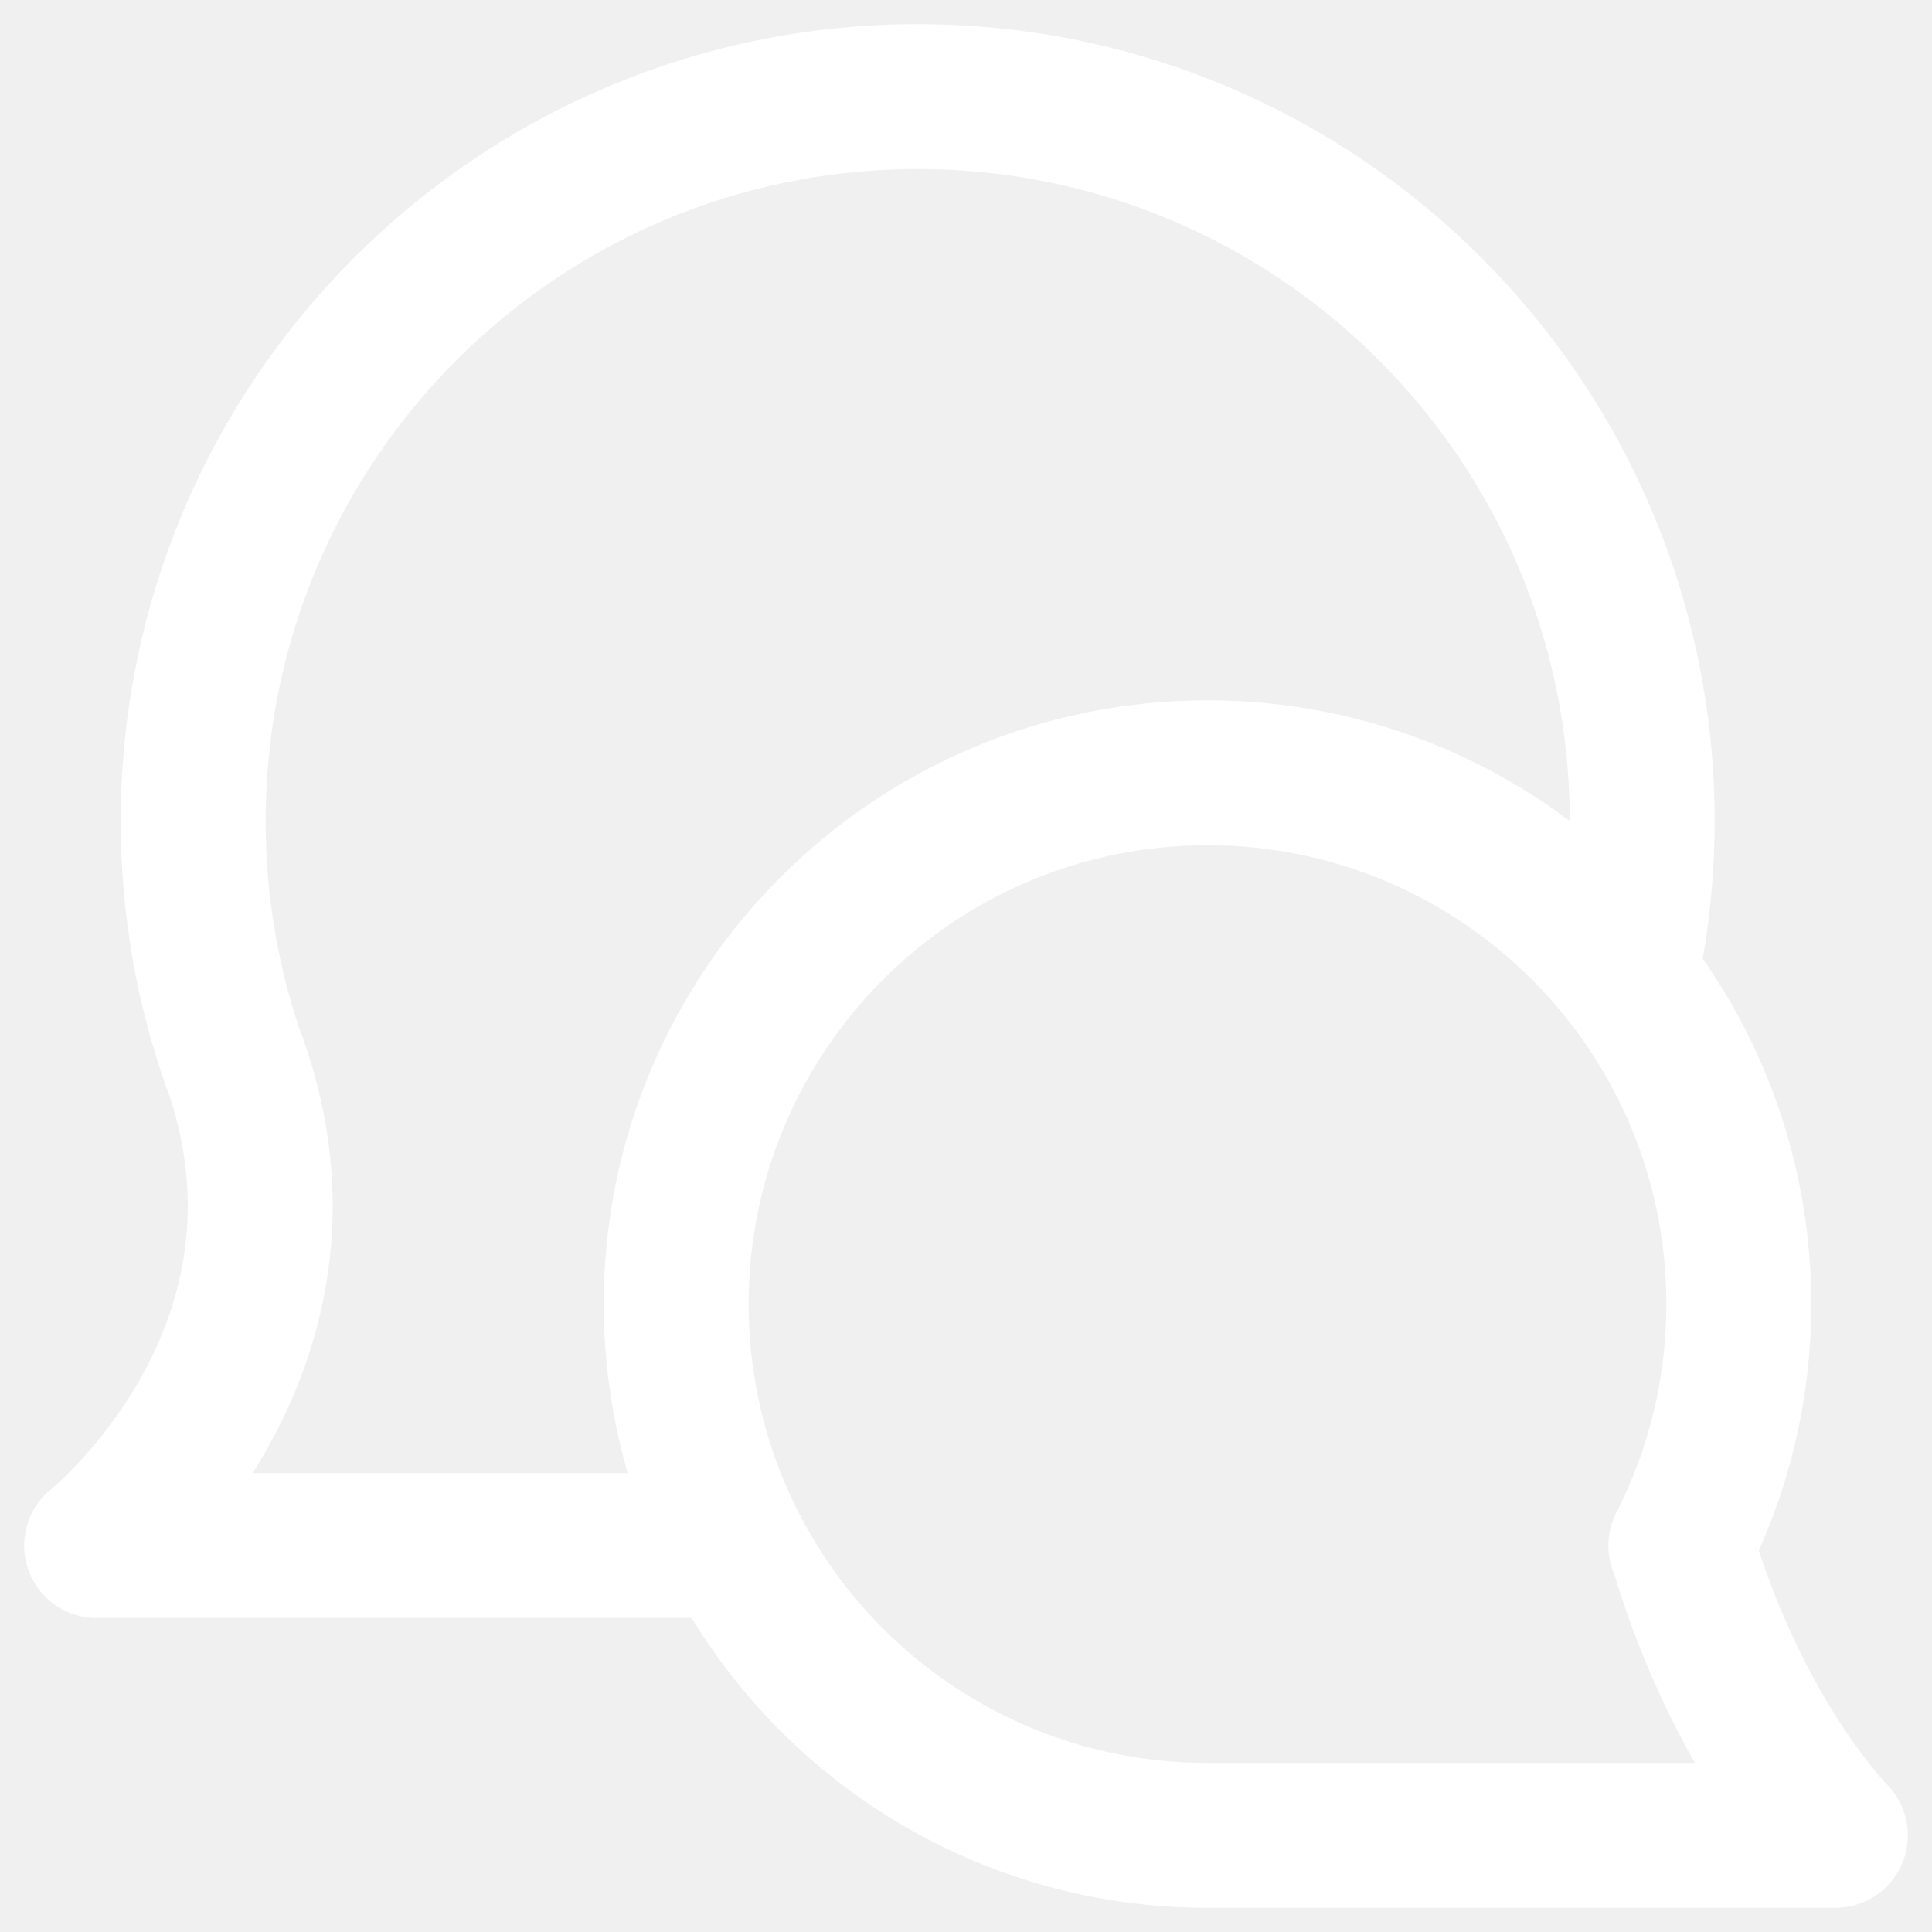
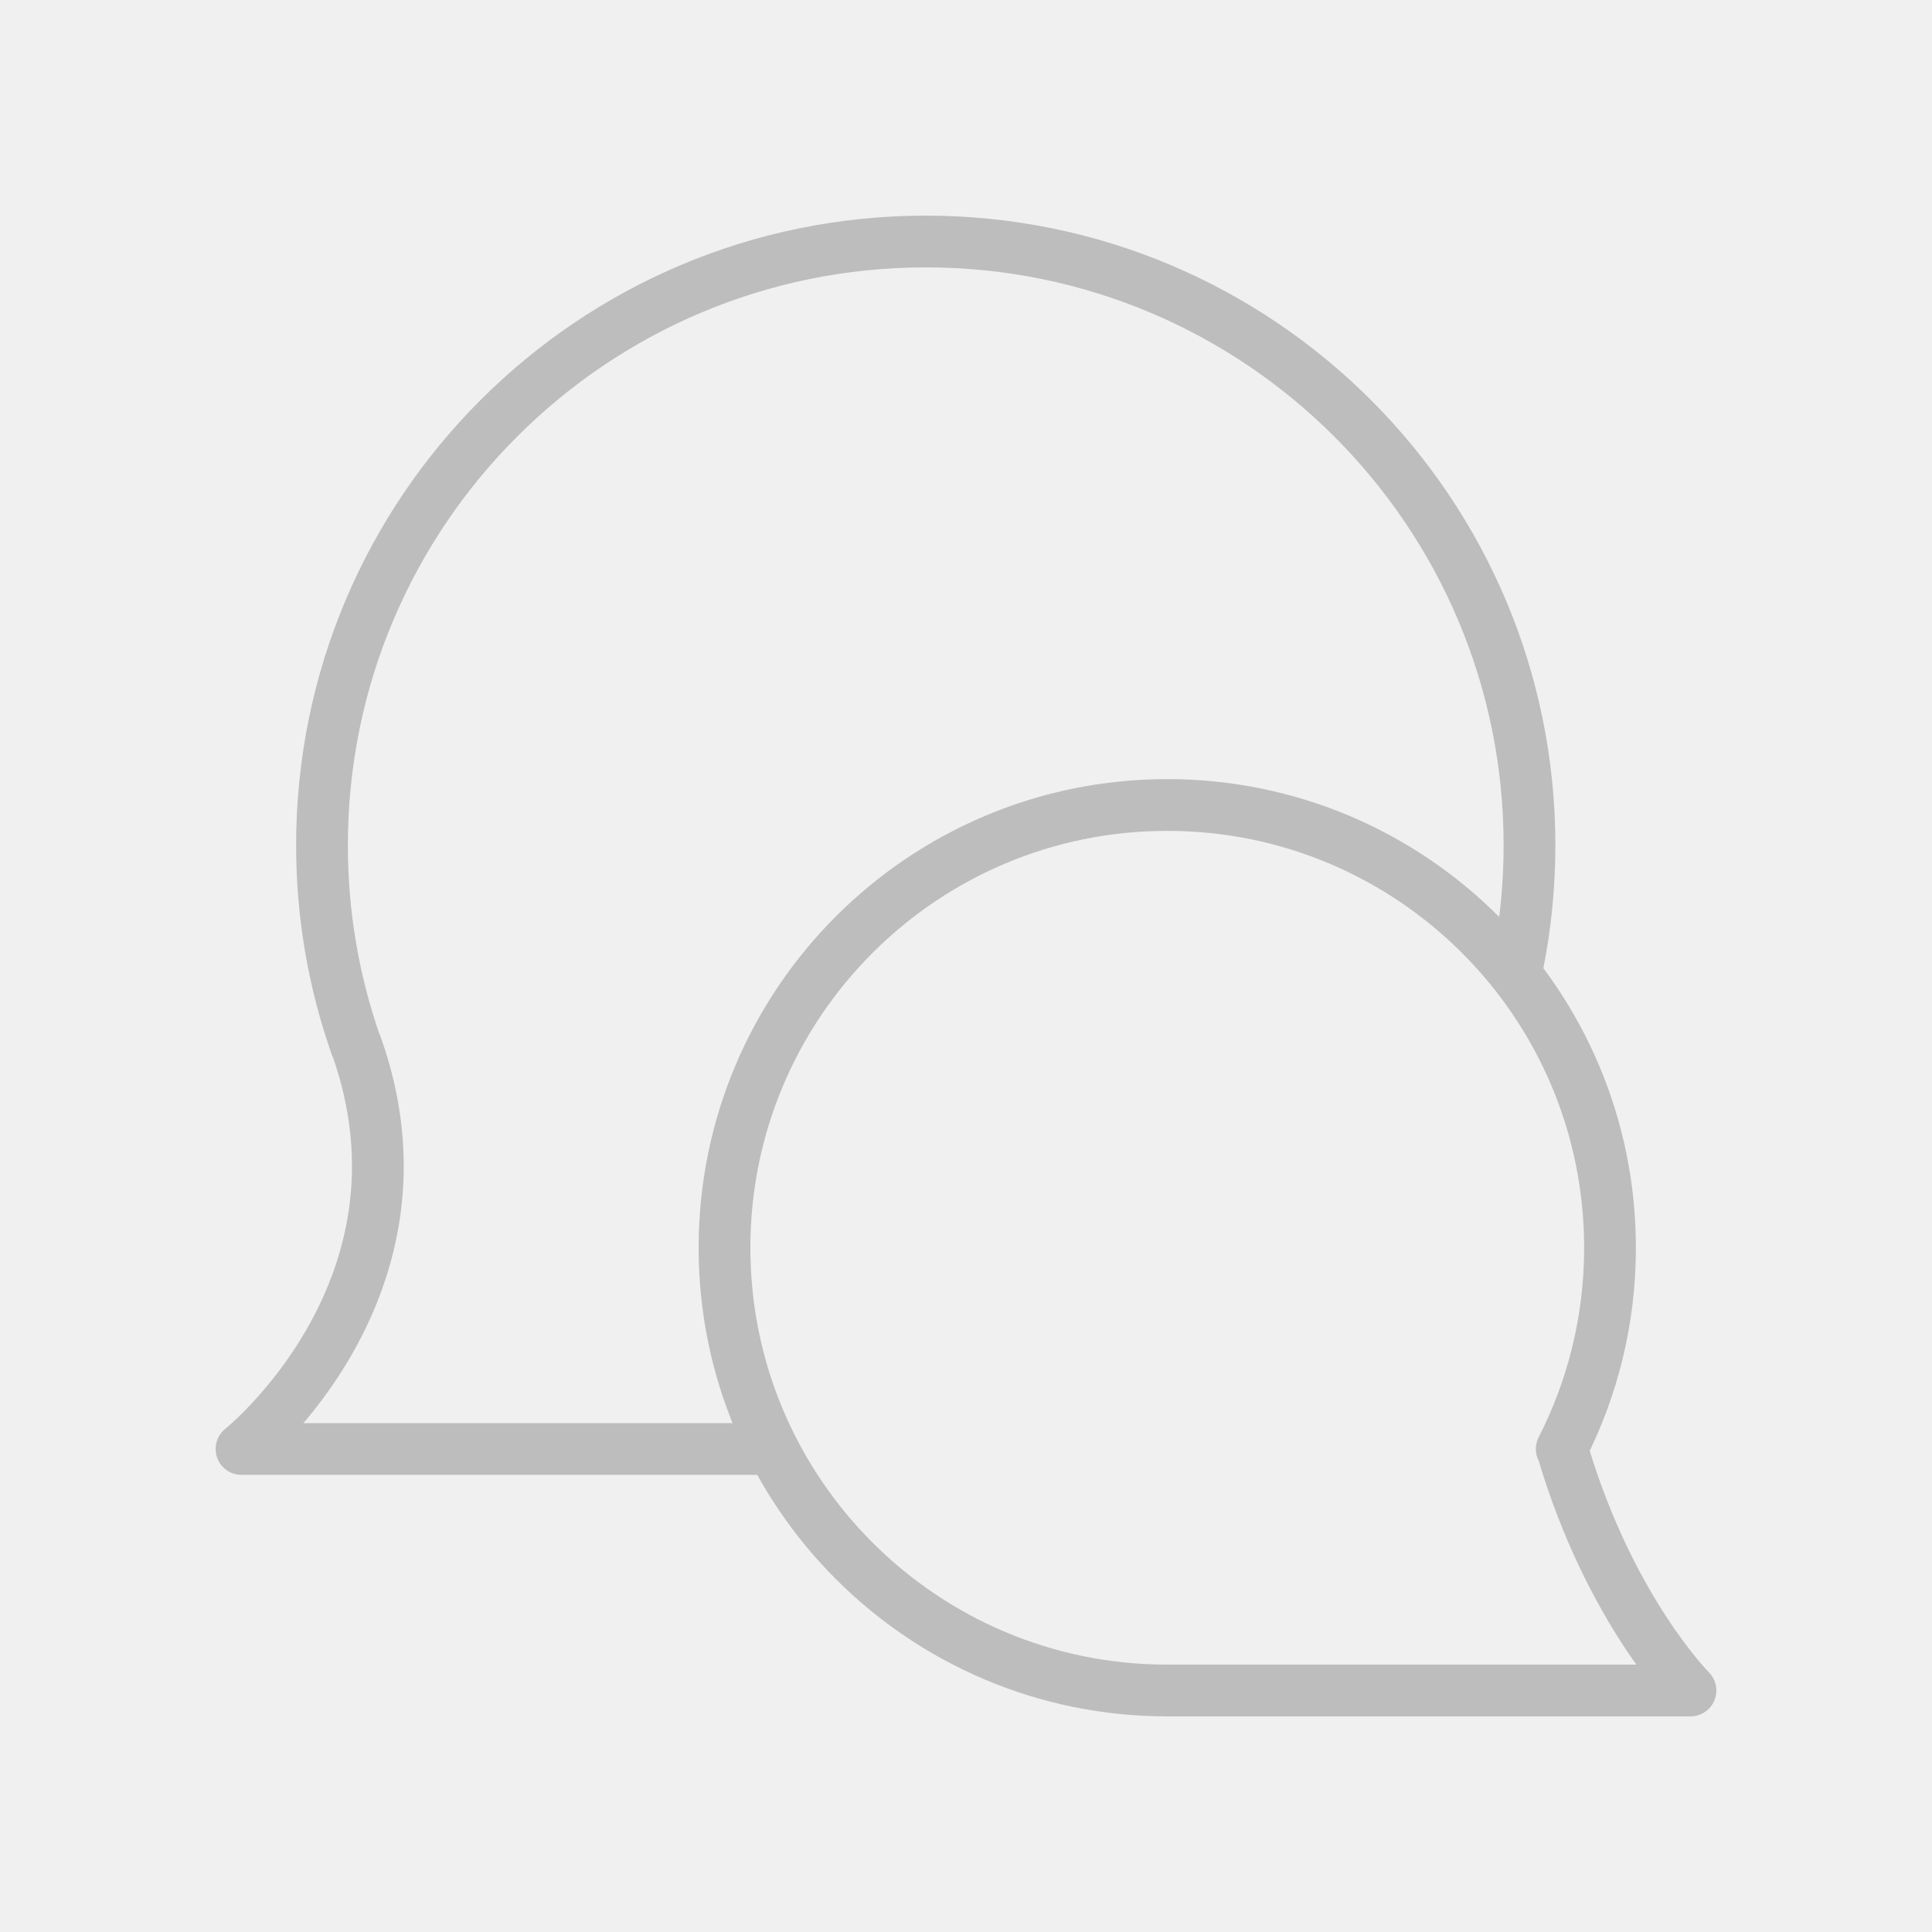
- <svg xmlns="http://www.w3.org/2000/svg" width="20" height="20" viewBox="0 0 20 20" fill="none">
-   <path d="M17.4 16C17.784 15.25 18 14.4 18 13.5C18 10.462 15.538 8 12.5 8C9.462 8 7 10.462 7 13.5C7 16.538 9.462 19 12.5 19L19 19C19 19 18 18 17.414 16.029M2.427 11C2.15 10.218 2 9.377 2 8.5C2 4.358 5.358 1 9.5 1C13.642 1 17 4.358 17 8.5C17 9.014 16.948 9.515 16.85 10M2.426 10.988C3.5 14 1 16 1 16H7.5" stroke="white" stroke-width="1.5" stroke-linecap="round" stroke-linejoin="round" />
+ <svg xmlns="http://www.w3.org/2000/svg" width="56" height="56" viewBox="0 0 56 56" fill="none">
+   <path d="M45.267 42C46.162 40.25 46.667 38.267 46.667 36.167C46.667 29.079 40.921 23.333 33.833 23.333C26.746 23.333 21 29.079 21 36.167C21 43.254 26.746 49 33.833 49L49 49C49 49 46.667 46.667 45.3 42.068M10.329 30.333C9.684 28.509 9.333 26.545 9.333 24.5C9.333 14.835 17.168 7 26.833 7C36.498 7 44.333 14.835 44.333 24.5C44.333 25.699 44.213 26.869 43.983 28M10.327 30.306C12.833 37.333 7 42 7 42H22.167" stroke="#BDBDBD" stroke-width="1.5" stroke-linecap="round" stroke-linejoin="round" />
</svg>
